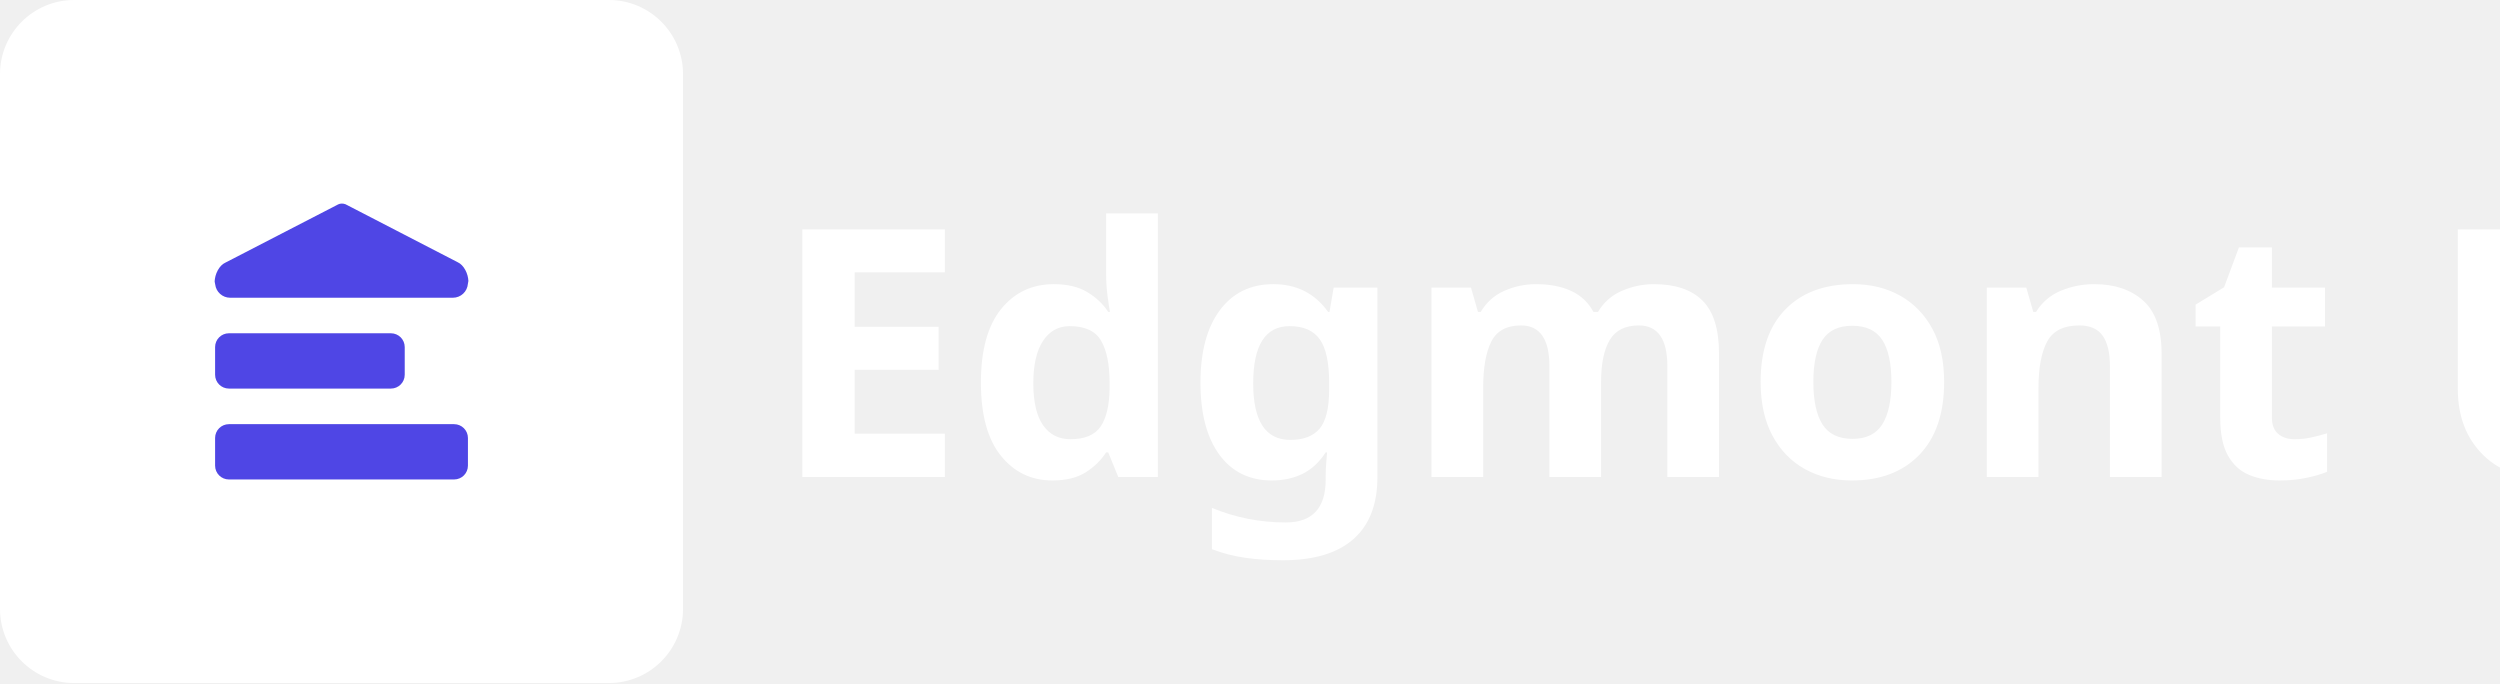
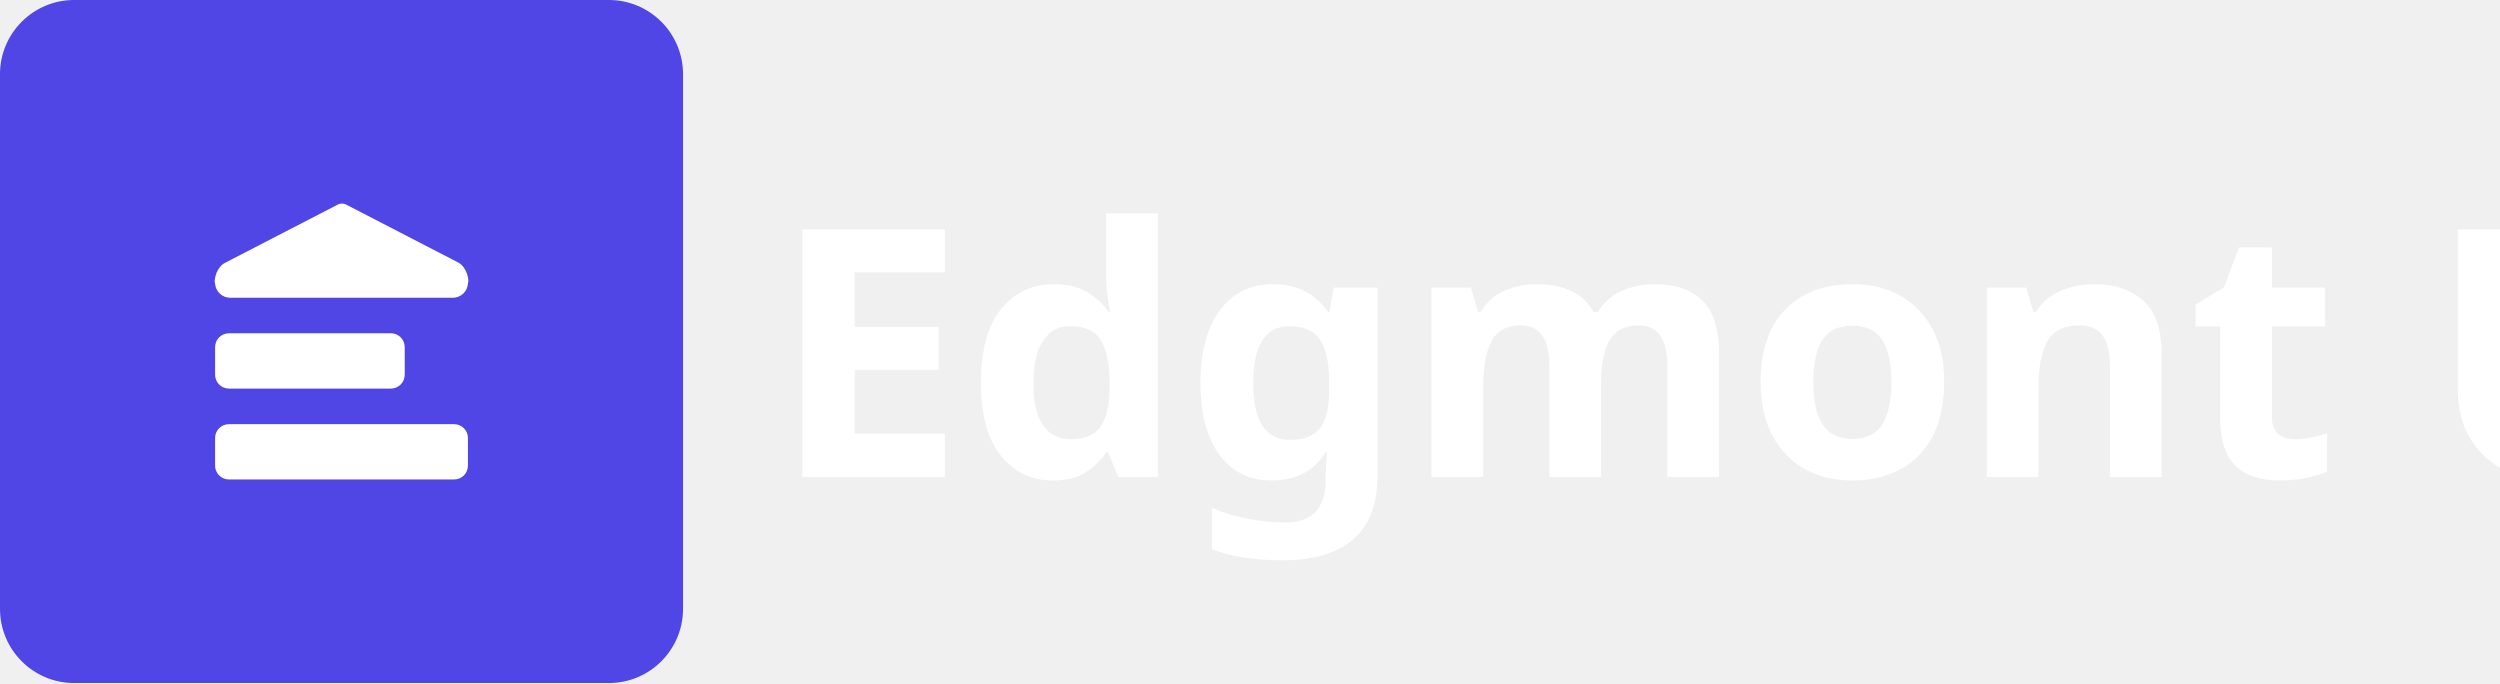
<svg xmlns="http://www.w3.org/2000/svg" xml:space="preserve" fill-rule="evenodd" stroke-linejoin="round" stroke-miterlimit="2" clip-rule="evenodd" viewBox="0 0 937 256">
-   <path fill="#fff" d="M256 27.789C256 12.452 243.549 0 228.212 0H27.788C12.451 0 0 12.452 0 27.79v200.423C0 243.549 12.451 256 27.788 256h200.424C243.549 256 256 243.55 256 228.212V27.789Z" />
-   <path fill="#4f46e5" d="M129.461 76.537c-.95-.331-1.846-.331-2.695.058L84.408 98.47c-2.183.975-3.957 4.234-3.959 7.273l-.005-.834c0 .62.073 1.185.21 1.68a5.643 5.643 0 0 0 5.602 5.003h83.488a5.642 5.642 0 0 0 5.625-5.244 6.432 6.432 0 0 0 .188-1.598l-.006.833c-.001-3.039-1.775-6.297-3.958-7.272L129.46 76.537Zm22.231 53.554a5.185 5.185 0 0 0-5.183-5.182H85.8a5.185 5.185 0 0 0-5.182 5.182v10.365a5.185 5.185 0 0 0 5.182 5.183h60.71a5.185 5.185 0 0 0 5.182-5.183v-10.365Zm23.691 34.068a5.185 5.185 0 0 0-5.182-5.183H85.8a5.185 5.185 0 0 0-5.183 5.183v10.365a5.185 5.185 0 0 0 5.183 5.182h84.4a5.185 5.185 0 0 0 5.182-5.182v-10.365Z" />
-   <text x="295" y="228" fill="#fff" font-family="'SourceSansPro-SemiBold','Source Sans Pro',sans-serif" font-size="130" font-weight="600" transform="translate(-6 -49.215)">Edgmont UI</text>
+   <path fill="#4f46e5" d="M256 27.789C256 12.452 243.549 0 228.212 0H27.788C12.451 0 0 12.452 0 27.79v200.423C0 243.549 12.451 256 27.788 256h200.424C243.549 256 256 243.55 256 228.212V27.789Z" />
+   <path fill="#fff" d="M129.461 76.537c-.95-.331-1.846-.331-2.695.058L84.408 98.47c-2.183.975-3.957 4.234-3.959 7.273l-.005-.834c0 .62.073 1.185.21 1.68a5.643 5.643 0 0 0 5.602 5.003h83.488a5.642 5.642 0 0 0 5.625-5.244 6.432 6.432 0 0 0 .188-1.598l-.006.833c-.001-3.039-1.775-6.297-3.958-7.272L129.46 76.537Zm22.231 53.554a5.185 5.185 0 0 0-5.183-5.182H85.8a5.185 5.185 0 0 0-5.182 5.182v10.365a5.185 5.185 0 0 0 5.182 5.183h60.71a5.185 5.185 0 0 0 5.182-5.183v-10.365Zm23.691 34.068a5.185 5.185 0 0 0-5.182-5.183H85.8a5.185 5.185 0 0 0-5.183 5.183v10.365a5.185 5.185 0 0 0 5.183 5.182h84.4a5.185 5.185 0 0 0 5.182-5.182v-10.365Z" />
+   <g fill="#fff" font-family="'SourceSansPro-SemiBold','Source Sans Pro',sans-serif" font-size="130" font-weight="600">
+     <text transform="translate(289 178.785)">Edgmont UI</text>
+   </g>
</svg>
